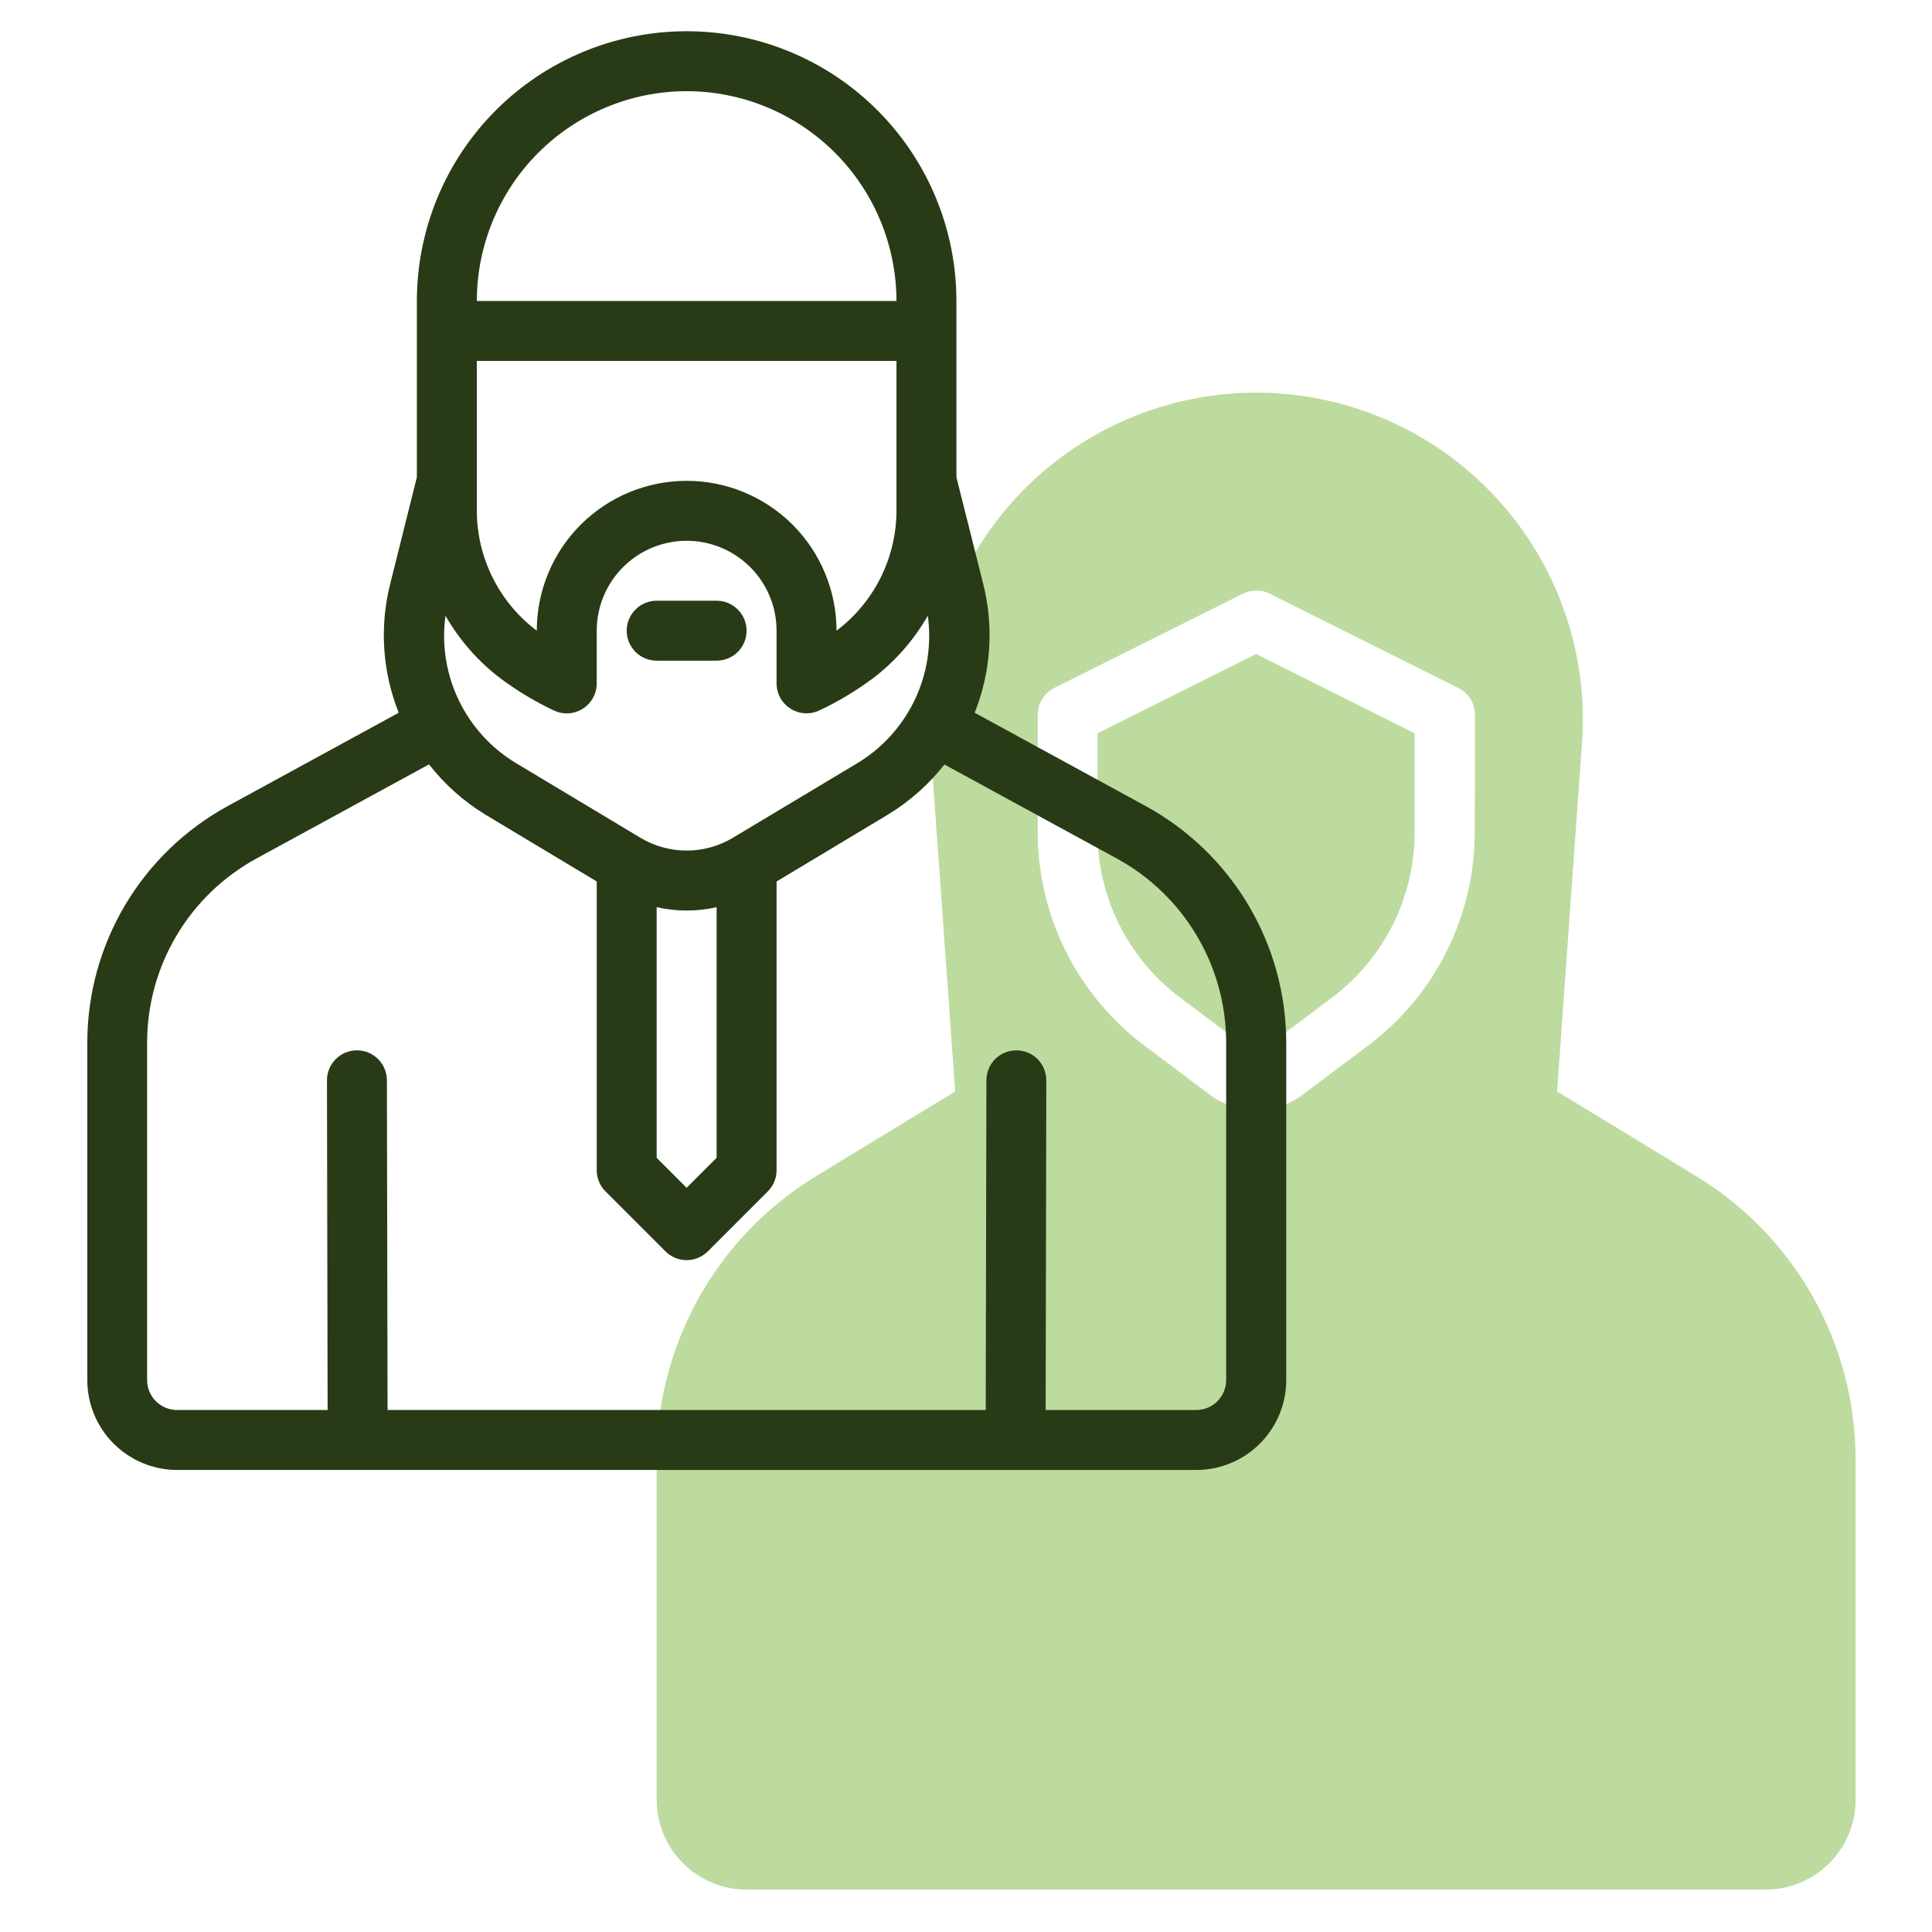
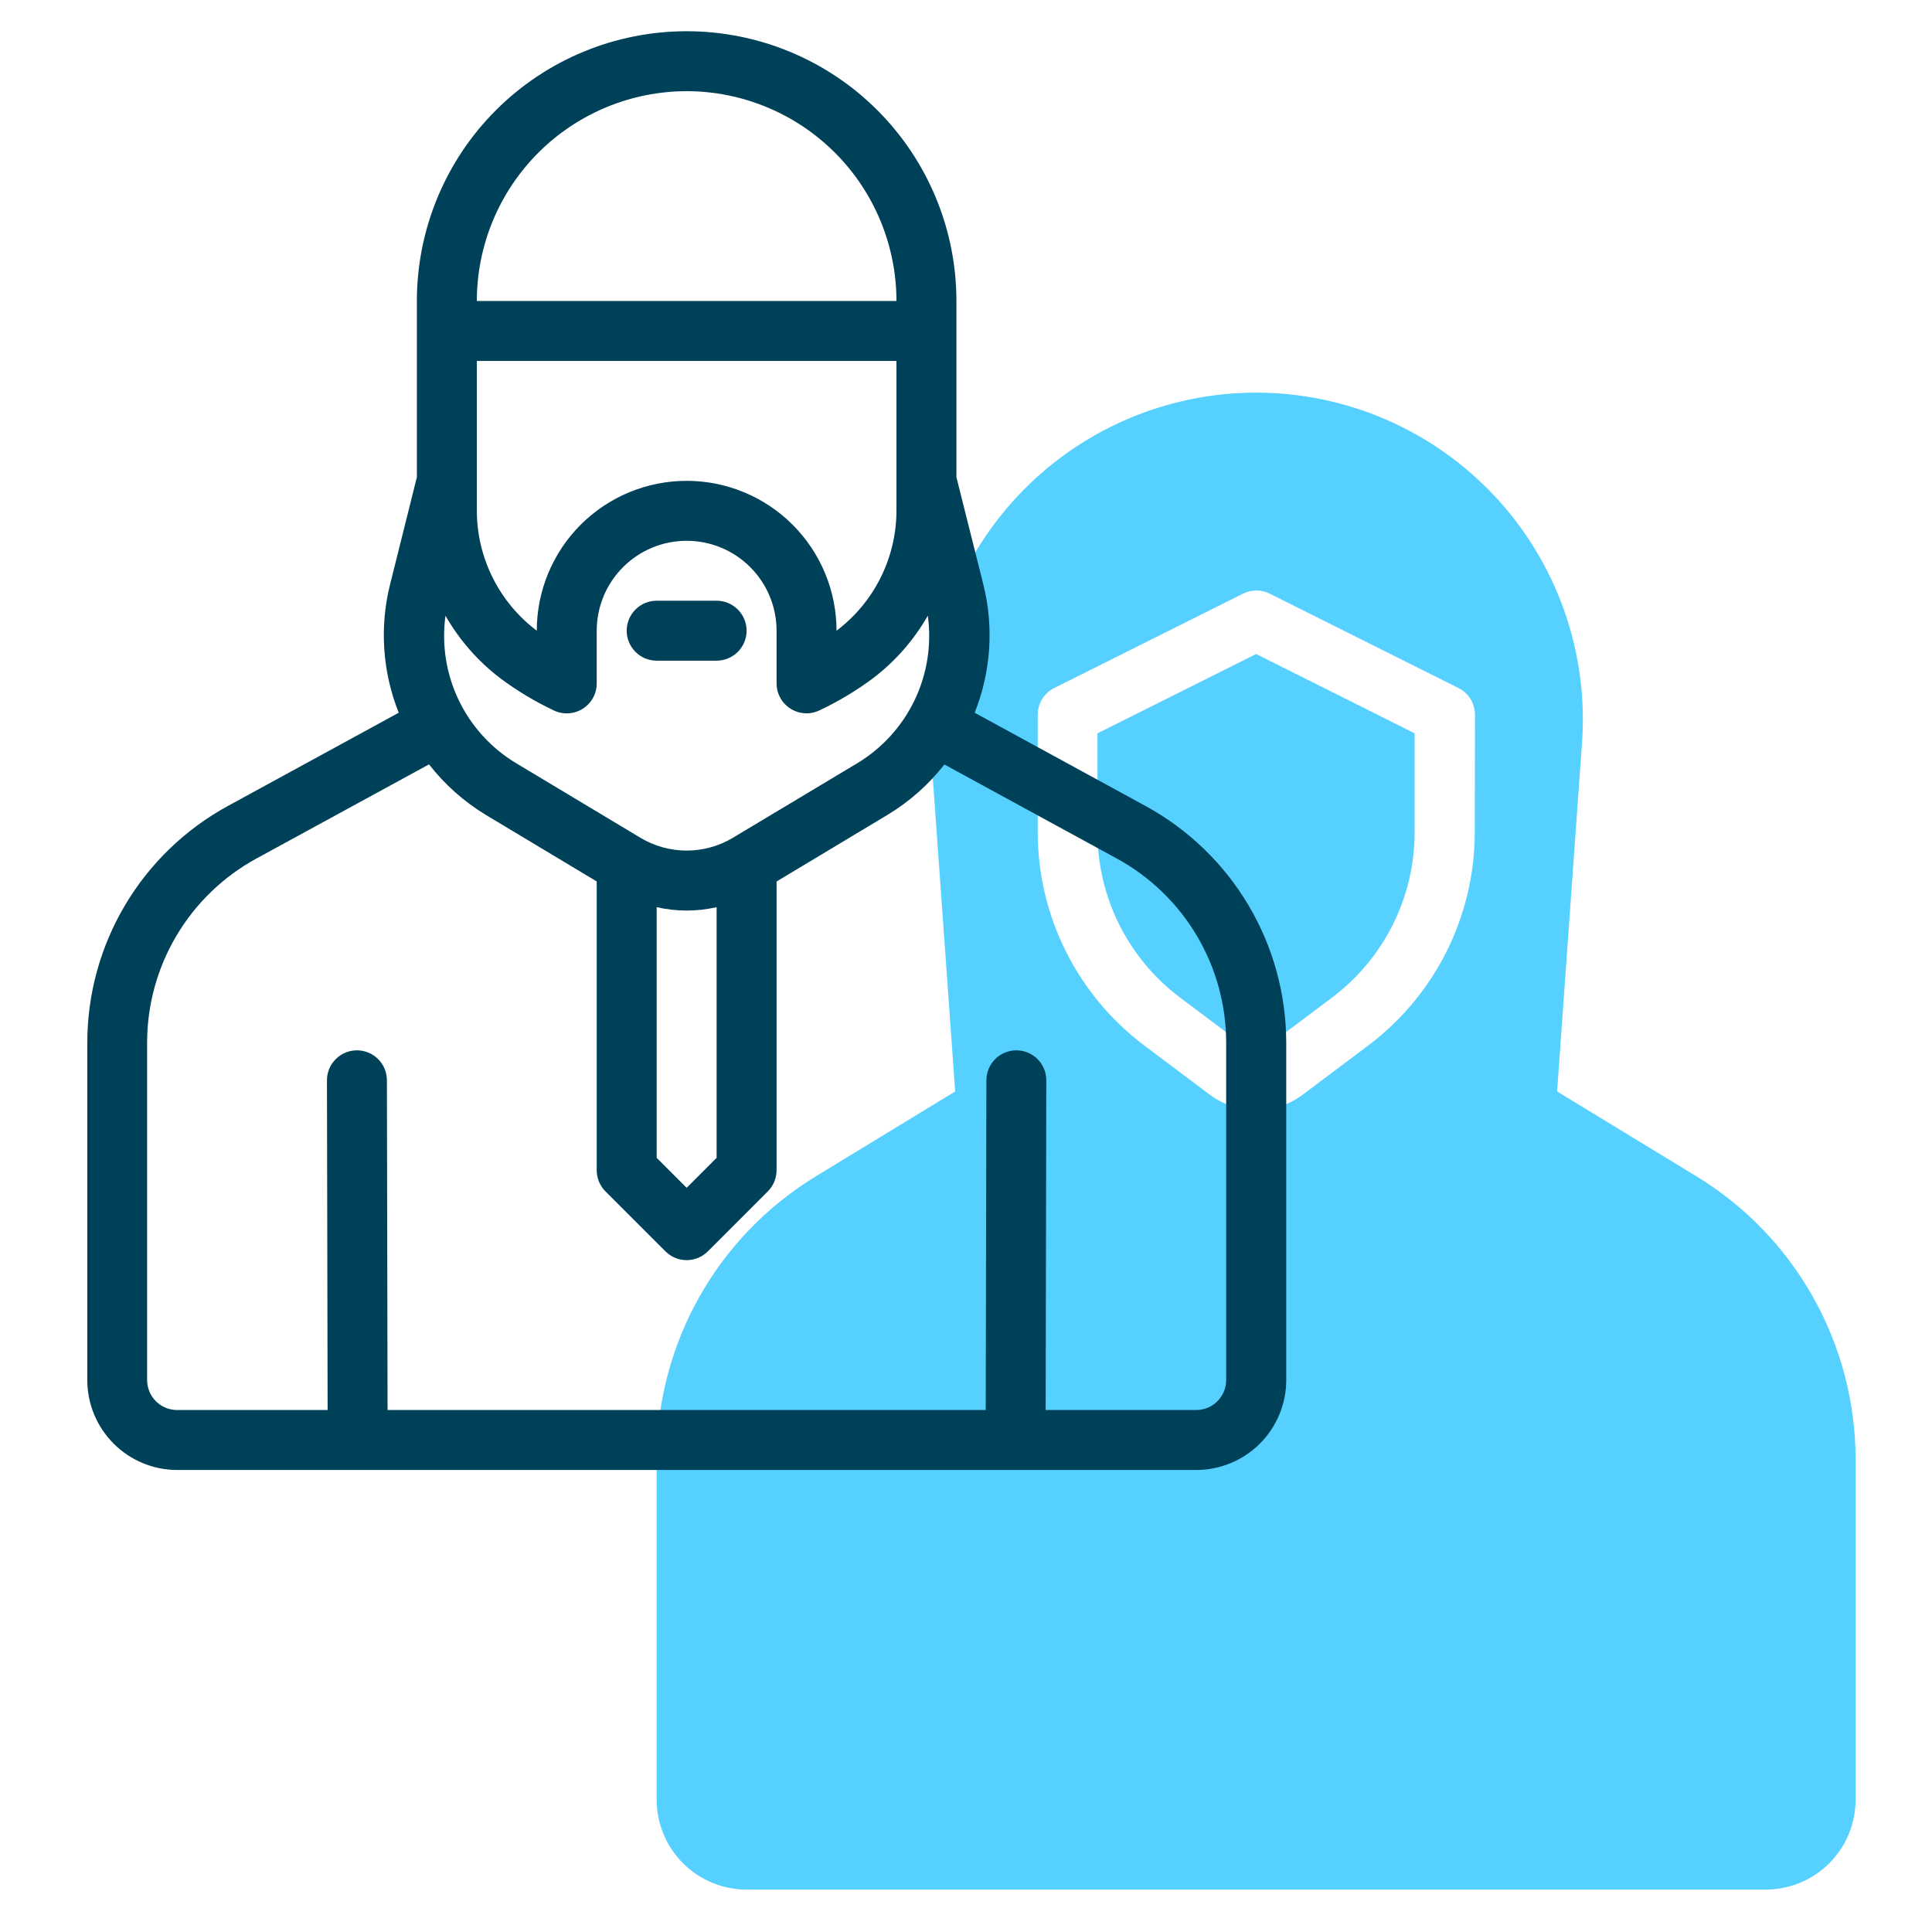
<svg xmlns="http://www.w3.org/2000/svg" width="103" height="103" viewBox="0 0 103 103" fill="none">
-   <path d="M90.493 62.744L83.013 58.188L84.348 39.506C84.506 37.127 84.174 34.74 83.372 32.494C82.57 30.249 81.316 28.191 79.686 26.45C78.057 24.709 76.088 23.321 73.9 22.372C71.712 21.423 69.353 20.933 66.968 20.933C64.584 20.933 62.224 21.423 60.037 22.372C57.849 23.321 55.879 24.709 54.25 26.45C52.621 28.191 51.366 30.249 50.564 32.494C49.763 34.74 49.431 37.127 49.589 39.506L50.923 58.188L43.441 62.745C40.873 64.322 38.75 66.528 37.275 69.156C35.799 71.783 35.019 74.743 35.009 77.757V95.945C35.009 97.216 35.514 98.436 36.413 99.335C37.312 100.234 38.531 100.739 39.803 100.739H94.134C95.405 100.739 96.624 100.234 97.523 99.335C98.422 98.436 98.927 97.216 98.927 95.945V77.757C98.917 74.743 98.137 71.782 96.661 69.154C95.185 66.527 93.062 64.32 90.493 62.744ZM78.624 44.393C78.619 46.592 78.104 48.76 77.121 50.726C76.138 52.693 74.712 54.405 72.956 55.729L69.44 58.369C68.727 58.898 67.862 59.185 66.974 59.185C66.085 59.185 65.22 58.898 64.507 58.369L60.992 55.729C59.236 54.405 57.81 52.693 56.827 50.726C55.843 48.76 55.329 46.592 55.324 44.393V38.108C55.324 37.811 55.406 37.52 55.562 37.267C55.718 37.015 55.942 36.81 56.207 36.678L66.265 31.651C66.487 31.54 66.731 31.482 66.979 31.482C67.227 31.482 67.472 31.54 67.694 31.651L77.751 36.678C78.017 36.81 78.24 37.015 78.396 37.267C78.552 37.52 78.635 37.811 78.635 38.108L78.624 44.393Z" fill="#BDDB9E" />
-   <path d="M58.508 39.096V44.393C58.512 46.096 58.911 47.775 59.672 49.298C60.434 50.821 61.538 52.147 62.898 53.172L66.413 55.813C66.573 55.93 66.766 55.992 66.963 55.992C67.161 55.992 67.353 55.93 67.513 55.813L71.028 53.172C72.388 52.147 73.492 50.821 74.254 49.298C75.016 47.775 75.414 46.096 75.418 44.393V39.096L66.968 34.866L58.508 39.096Z" fill="#BDDB9E" />
-   <path d="M38.205 32.026H35.009C34.585 32.026 34.178 32.195 33.879 32.494C33.579 32.794 33.411 33.2 33.411 33.624C33.411 34.048 33.579 34.455 33.879 34.754C34.178 35.054 34.585 35.222 35.009 35.222H38.205C38.628 35.222 39.035 35.054 39.334 34.754C39.634 34.455 39.803 34.048 39.803 33.624C39.803 33.2 39.634 32.794 39.334 32.494C39.035 32.195 38.628 32.026 38.205 32.026Z" fill="#293B16" />
-   <path d="M61.072 42.969L51.963 37.998C52.833 35.817 52.993 33.417 52.42 31.14L50.989 25.438V16.047C50.989 12.232 49.473 8.574 46.776 5.877C44.079 3.18 40.421 1.665 36.607 1.665C32.792 1.665 29.134 3.18 26.437 5.877C23.74 8.574 22.225 12.232 22.225 16.047V25.438L20.8 31.14C20.227 33.417 20.387 35.817 21.257 37.998L12.148 42.969C9.88 44.206 7.988 46.032 6.669 48.253C5.35 50.474 4.654 53.01 4.654 55.593V73.574C4.654 74.845 5.159 76.064 6.058 76.963C6.957 77.862 8.176 78.368 9.448 78.368H63.779C65.05 78.368 66.269 77.862 67.168 76.963C68.067 76.064 68.573 74.845 68.573 73.574V55.595C68.572 53.011 67.875 50.474 66.555 48.252C65.235 46.031 63.341 44.206 61.072 42.969ZM35.009 48.364C36.061 48.604 37.153 48.604 38.205 48.364V61.726L36.607 63.324L35.009 61.726V48.364ZM39.074 44.663C38.329 45.11 37.477 45.346 36.608 45.346C35.739 45.346 34.886 45.11 34.141 44.663L27.541 40.703C26.206 39.907 25.135 38.736 24.46 37.335C23.786 35.934 23.539 34.366 23.75 32.825C24.496 34.132 25.5 35.273 26.699 36.181C27.584 36.838 28.531 37.406 29.528 37.877C29.771 37.992 30.04 38.045 30.308 38.029C30.578 38.013 30.838 37.93 31.066 37.786C31.294 37.643 31.482 37.444 31.613 37.208C31.743 36.973 31.812 36.708 31.813 36.438V33.624C31.813 32.353 32.318 31.134 33.217 30.235C34.116 29.336 35.335 28.831 36.607 28.831C37.878 28.831 39.098 29.336 39.997 30.235C40.896 31.134 41.401 32.353 41.401 33.624V36.435C41.401 36.705 41.47 36.969 41.601 37.205C41.731 37.441 41.919 37.64 42.148 37.783C42.376 37.927 42.636 38.01 42.905 38.026C43.174 38.042 43.443 37.989 43.686 37.873C44.682 37.404 45.63 36.837 46.514 36.181C47.714 35.273 48.717 34.132 49.464 32.825C49.676 34.367 49.429 35.936 48.755 37.338C48.08 38.739 47.008 39.912 45.672 40.708L39.074 44.663ZM25.421 19.243H47.793V27.233C47.789 28.472 47.499 29.695 46.945 30.804C46.39 31.913 45.587 32.878 44.597 33.624C44.597 31.505 43.755 29.473 42.257 27.975C40.758 26.476 38.726 25.635 36.607 25.635C34.488 25.635 32.456 26.476 30.957 27.975C29.459 29.473 28.617 31.505 28.617 33.624C27.627 32.878 26.823 31.913 26.269 30.804C25.714 29.695 25.424 28.472 25.421 27.233V19.243ZM36.607 4.861C39.572 4.864 42.416 6.044 44.513 8.141C46.61 10.238 47.789 13.081 47.793 16.047H25.421C25.424 13.081 26.604 10.238 28.701 8.141C30.798 6.044 33.641 4.864 36.607 4.861ZM65.37 73.574C65.37 73.997 65.202 74.404 64.902 74.704C64.603 75.003 64.196 75.172 63.772 75.172H55.747L55.782 57.594C55.782 57.17 55.614 56.764 55.314 56.464C55.015 56.164 54.608 55.996 54.184 55.996C53.761 55.996 53.354 56.164 53.054 56.464C52.755 56.764 52.587 57.17 52.587 57.594L52.551 75.172H20.662L20.627 57.594C20.627 57.17 20.459 56.764 20.159 56.464C19.859 56.164 19.453 55.996 19.029 55.996C18.605 55.996 18.199 56.164 17.899 56.464C17.599 56.764 17.431 57.17 17.431 57.594L17.466 75.172H9.441C9.018 75.172 8.611 75.003 8.311 74.704C8.012 74.404 7.843 73.997 7.843 73.574V55.595C7.842 53.584 8.383 51.611 9.409 49.882C10.435 48.152 11.908 46.732 13.673 45.769L22.872 40.751C23.709 41.826 24.736 42.738 25.9 43.444L31.813 46.993V62.388C31.813 62.812 31.981 63.218 32.281 63.518L35.477 66.714C35.777 67.013 36.183 67.181 36.607 67.181C37.031 67.181 37.437 67.013 37.737 66.714L40.932 63.518C41.232 63.218 41.401 62.812 41.401 62.388V46.995L47.313 43.444C48.48 42.741 49.509 41.83 50.349 40.758L59.549 45.775C61.311 46.739 62.782 48.159 63.806 49.887C64.831 51.614 65.371 53.586 65.37 55.595V73.574Z" fill="#293B16" />
+   <path d="M90.493 62.744L83.013 58.188L84.348 39.506C84.506 37.127 84.174 34.74 83.372 32.494C82.57 30.249 81.316 28.191 79.686 26.45C78.057 24.709 76.088 23.321 73.9 22.372C71.712 21.423 69.353 20.933 66.968 20.933C64.584 20.933 62.224 21.423 60.037 22.372C57.849 23.321 55.879 24.709 54.25 26.45C52.621 28.191 51.366 30.249 50.564 32.494C49.763 34.74 49.431 37.127 49.589 39.506L50.923 58.188L43.441 62.745C40.873 64.322 38.75 66.528 37.275 69.156C35.799 71.783 35.019 74.743 35.009 77.757V95.945C35.009 97.216 35.514 98.436 36.413 99.335C37.312 100.234 38.531 100.739 39.803 100.739H94.134C95.405 100.739 96.624 100.234 97.523 99.335C98.422 98.436 98.927 97.216 98.927 95.945V77.757C98.917 74.743 98.137 71.782 96.661 69.154C95.185 66.527 93.062 64.32 90.493 62.744ZM78.624 44.393C78.619 46.592 78.104 48.76 77.121 50.726C76.138 52.693 74.712 54.405 72.956 55.729L69.44 58.369C68.727 58.898 67.862 59.185 66.974 59.185C66.085 59.185 65.22 58.898 64.507 58.369L60.992 55.729C59.236 54.405 57.81 52.693 56.827 50.726C55.843 48.76 55.329 46.592 55.324 44.393V38.108C55.324 37.811 55.406 37.52 55.562 37.267C55.718 37.015 55.942 36.81 56.207 36.678L66.265 31.651C66.487 31.54 66.731 31.482 66.979 31.482C67.227 31.482 67.472 31.54 67.694 31.651L77.751 36.678C78.017 36.81 78.24 37.015 78.396 37.267C78.552 37.52 78.635 37.811 78.635 38.108L78.624 44.393Z" fill="#56D1FF" />
+   <path d="M58.508 39.096V44.393C58.512 46.096 58.911 47.775 59.672 49.298C60.434 50.821 61.538 52.147 62.898 53.172L66.413 55.813C66.573 55.93 66.766 55.992 66.963 55.992C67.161 55.992 67.353 55.93 67.513 55.813L71.028 53.172C72.388 52.147 73.492 50.821 74.254 49.298C75.016 47.775 75.414 46.096 75.418 44.393V39.096L66.968 34.866L58.508 39.096Z" fill="#56D1FF" />
+   <path d="M38.205 32.026H35.009C34.585 32.026 34.178 32.195 33.879 32.494C33.579 32.794 33.411 33.2 33.411 33.624C33.411 34.048 33.579 34.455 33.879 34.754C34.178 35.054 34.585 35.222 35.009 35.222H38.205C38.628 35.222 39.035 35.054 39.334 34.754C39.634 34.455 39.803 34.048 39.803 33.624C39.803 33.2 39.634 32.794 39.334 32.494C39.035 32.195 38.628 32.026 38.205 32.026Z" fill="#00415A" />
+   <path d="M61.072 42.969L51.963 37.998C52.833 35.817 52.993 33.417 52.42 31.14L50.989 25.438V16.047C50.989 12.232 49.473 8.574 46.776 5.877C44.079 3.18 40.421 1.665 36.607 1.665C32.792 1.665 29.134 3.18 26.437 5.877C23.74 8.574 22.225 12.232 22.225 16.047V25.438L20.8 31.14C20.227 33.417 20.387 35.817 21.257 37.998L12.148 42.969C9.88 44.206 7.988 46.032 6.669 48.253C5.35 50.474 4.654 53.01 4.654 55.593V73.574C4.654 74.845 5.159 76.064 6.058 76.963C6.957 77.862 8.176 78.368 9.448 78.368H63.779C65.05 78.368 66.269 77.862 67.168 76.963C68.067 76.064 68.573 74.845 68.573 73.574V55.595C68.572 53.011 67.875 50.474 66.555 48.252C65.235 46.031 63.341 44.206 61.072 42.969ZM35.009 48.364C36.061 48.604 37.153 48.604 38.205 48.364V61.726L36.607 63.324L35.009 61.726V48.364ZM39.074 44.663C38.329 45.11 37.477 45.346 36.608 45.346C35.739 45.346 34.886 45.11 34.141 44.663L27.541 40.703C26.206 39.907 25.135 38.736 24.46 37.335C23.786 35.934 23.539 34.366 23.75 32.825C24.496 34.132 25.5 35.273 26.699 36.181C27.584 36.838 28.531 37.406 29.528 37.877C29.771 37.992 30.04 38.045 30.308 38.029C30.578 38.013 30.838 37.93 31.066 37.786C31.294 37.643 31.482 37.444 31.613 37.208C31.743 36.973 31.812 36.708 31.813 36.438V33.624C31.813 32.353 32.318 31.134 33.217 30.235C34.116 29.336 35.335 28.831 36.607 28.831C37.878 28.831 39.098 29.336 39.997 30.235C40.896 31.134 41.401 32.353 41.401 33.624V36.435C41.401 36.705 41.47 36.969 41.601 37.205C41.731 37.441 41.919 37.64 42.148 37.783C42.376 37.927 42.636 38.01 42.905 38.026C43.174 38.042 43.443 37.989 43.686 37.873C44.682 37.404 45.63 36.837 46.514 36.181C47.714 35.273 48.717 34.132 49.464 32.825C49.676 34.367 49.429 35.936 48.755 37.338C48.08 38.739 47.008 39.912 45.672 40.708L39.074 44.663ZM25.421 19.243H47.793V27.233C47.789 28.472 47.499 29.695 46.945 30.804C46.39 31.913 45.587 32.878 44.597 33.624C44.597 31.505 43.755 29.473 42.257 27.975C40.758 26.476 38.726 25.635 36.607 25.635C34.488 25.635 32.456 26.476 30.957 27.975C29.459 29.473 28.617 31.505 28.617 33.624C27.627 32.878 26.823 31.913 26.269 30.804C25.714 29.695 25.424 28.472 25.421 27.233V19.243ZM36.607 4.861C39.572 4.864 42.416 6.044 44.513 8.141C46.61 10.238 47.789 13.081 47.793 16.047H25.421C25.424 13.081 26.604 10.238 28.701 8.141C30.798 6.044 33.641 4.864 36.607 4.861ZM65.37 73.574C65.37 73.997 65.202 74.404 64.902 74.704C64.603 75.003 64.196 75.172 63.772 75.172H55.747L55.782 57.594C55.782 57.17 55.614 56.764 55.314 56.464C55.015 56.164 54.608 55.996 54.184 55.996C53.761 55.996 53.354 56.164 53.054 56.464C52.755 56.764 52.587 57.17 52.587 57.594L52.551 75.172H20.662L20.627 57.594C20.627 57.17 20.459 56.764 20.159 56.464C19.859 56.164 19.453 55.996 19.029 55.996C18.605 55.996 18.199 56.164 17.899 56.464C17.599 56.764 17.431 57.17 17.431 57.594L17.466 75.172H9.441C9.018 75.172 8.611 75.003 8.311 74.704C8.012 74.404 7.843 73.997 7.843 73.574V55.595C7.842 53.584 8.383 51.611 9.409 49.882C10.435 48.152 11.908 46.732 13.673 45.769L22.872 40.751C23.709 41.826 24.736 42.738 25.9 43.444L31.813 46.993V62.388C31.813 62.812 31.981 63.218 32.281 63.518L35.477 66.714C35.777 67.013 36.183 67.181 36.607 67.181C37.031 67.181 37.437 67.013 37.737 66.714L40.932 63.518C41.232 63.218 41.401 62.812 41.401 62.388V46.995L47.313 43.444C48.48 42.741 49.509 41.83 50.349 40.758L59.549 45.775C61.311 46.739 62.782 48.159 63.806 49.887C64.831 51.614 65.371 53.586 65.37 55.595V73.574Z" fill="#00415A" />
</svg>
